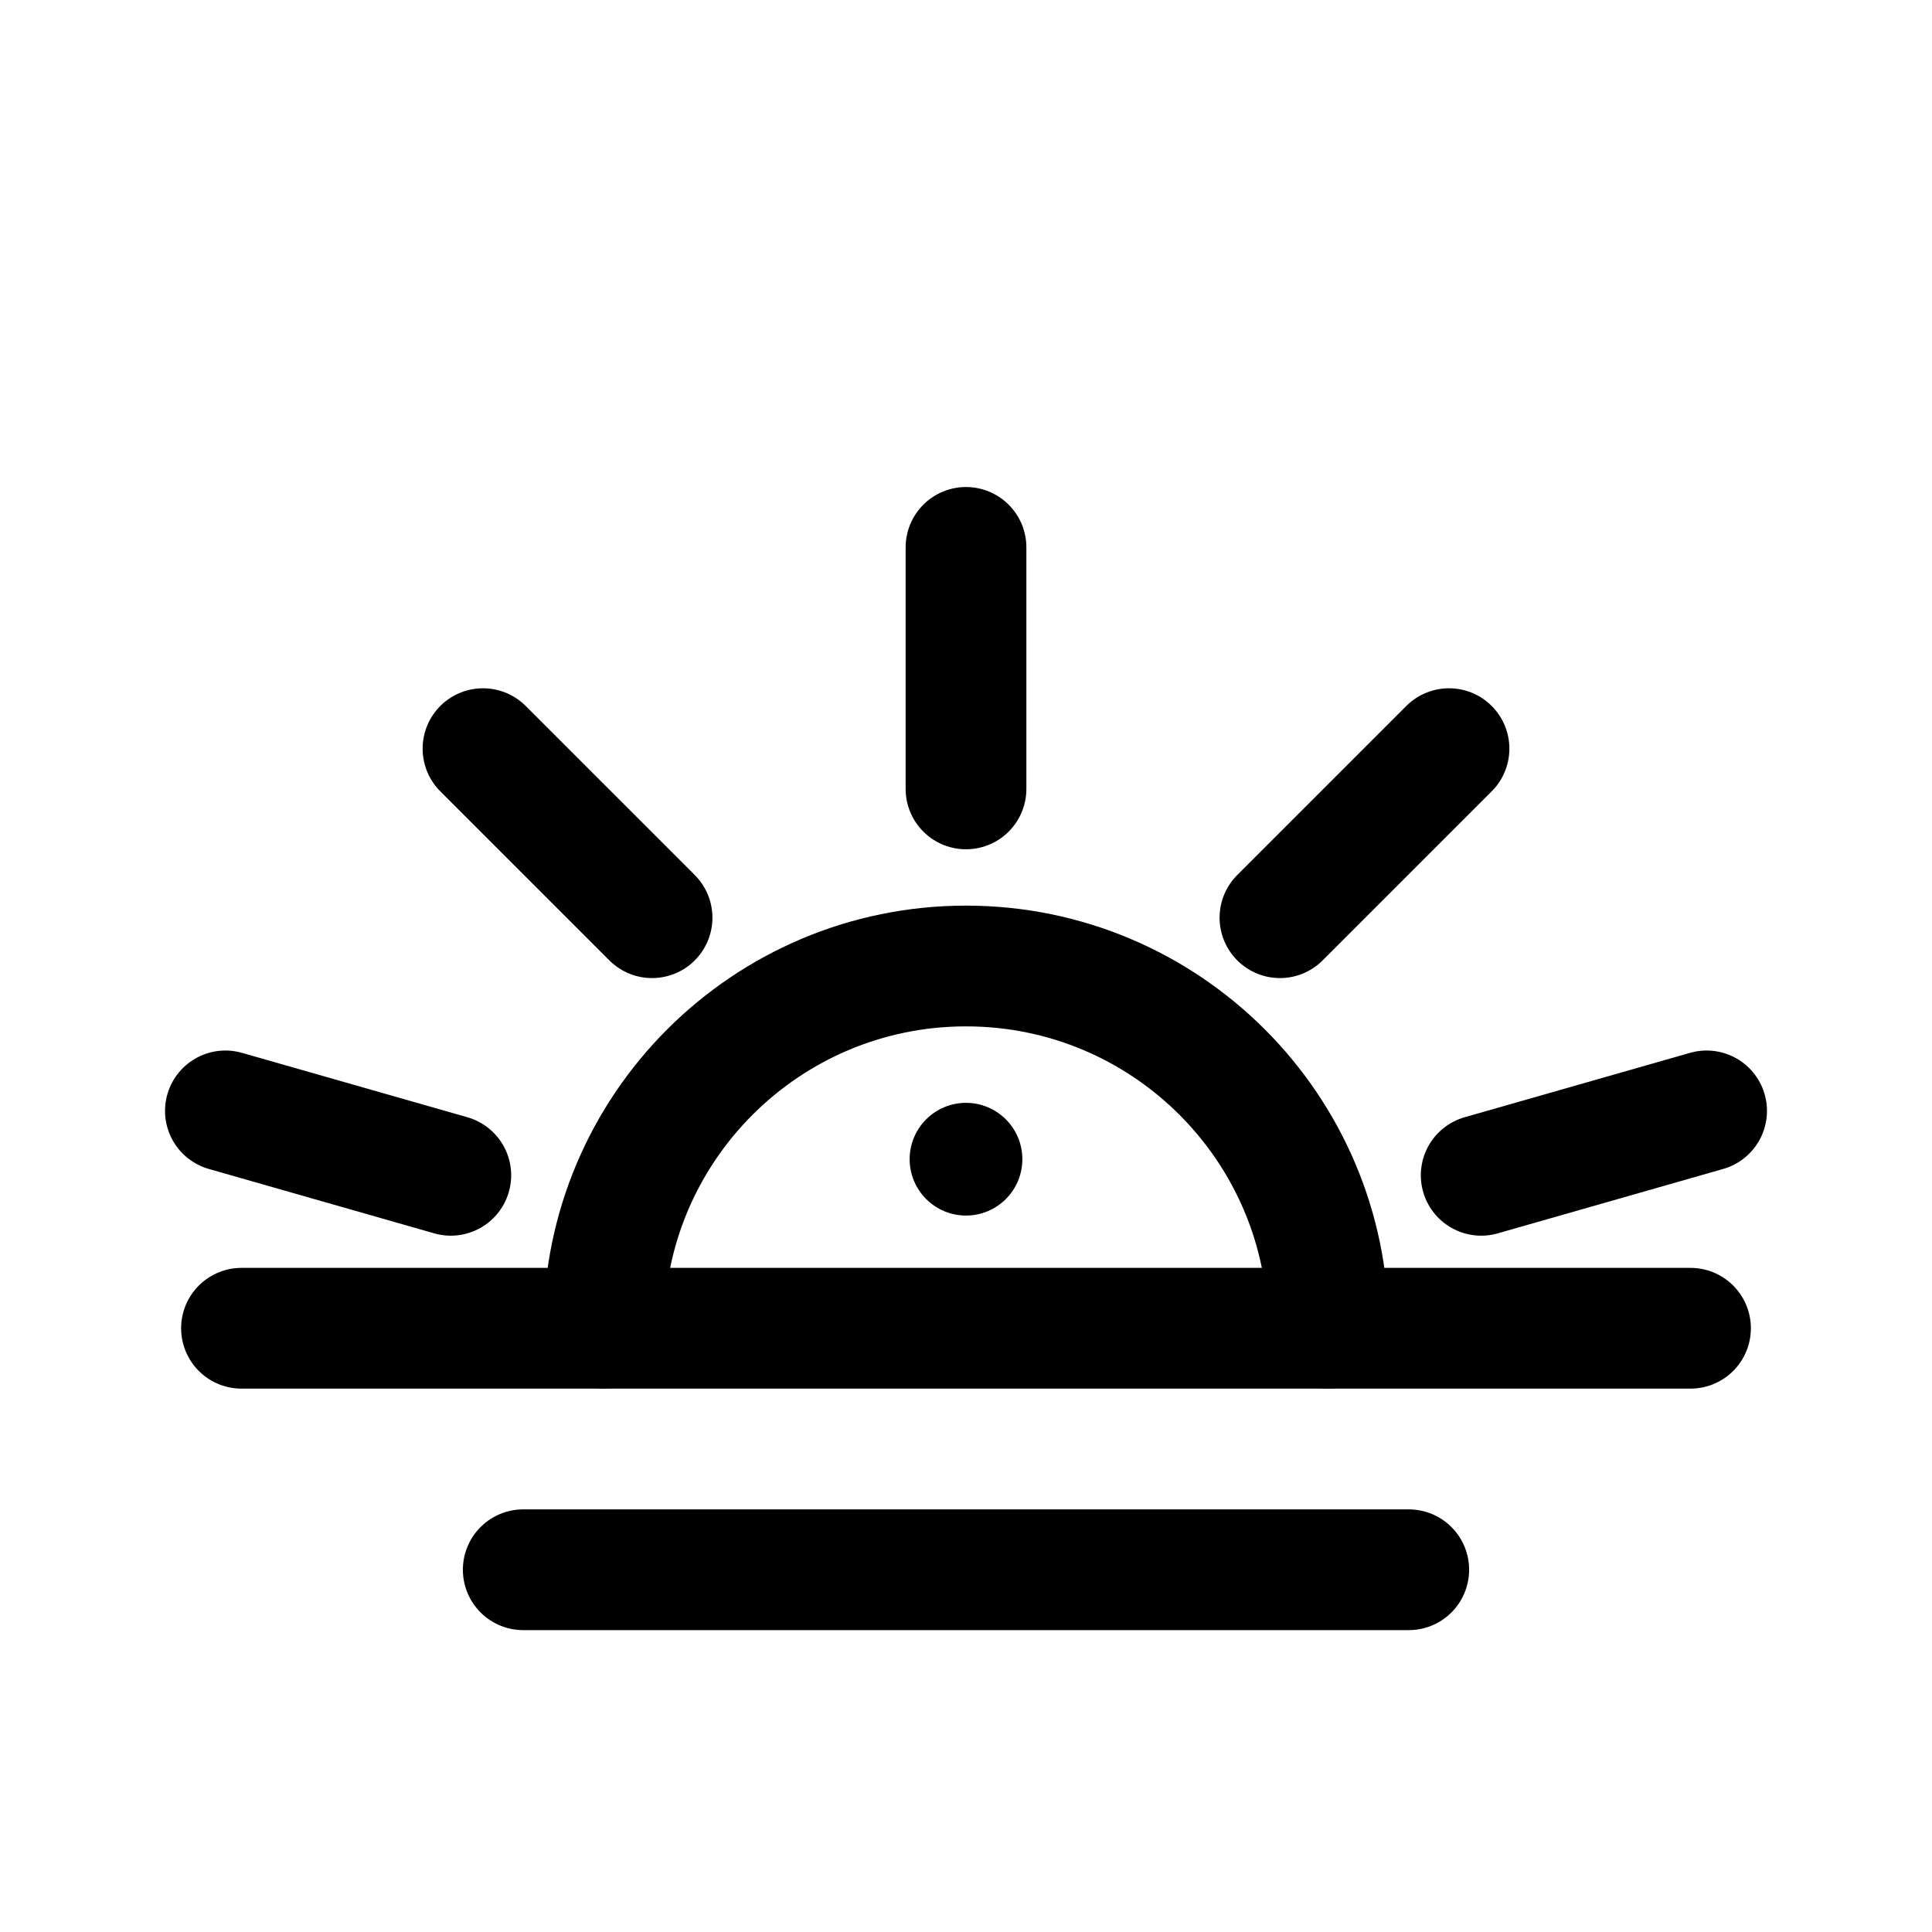
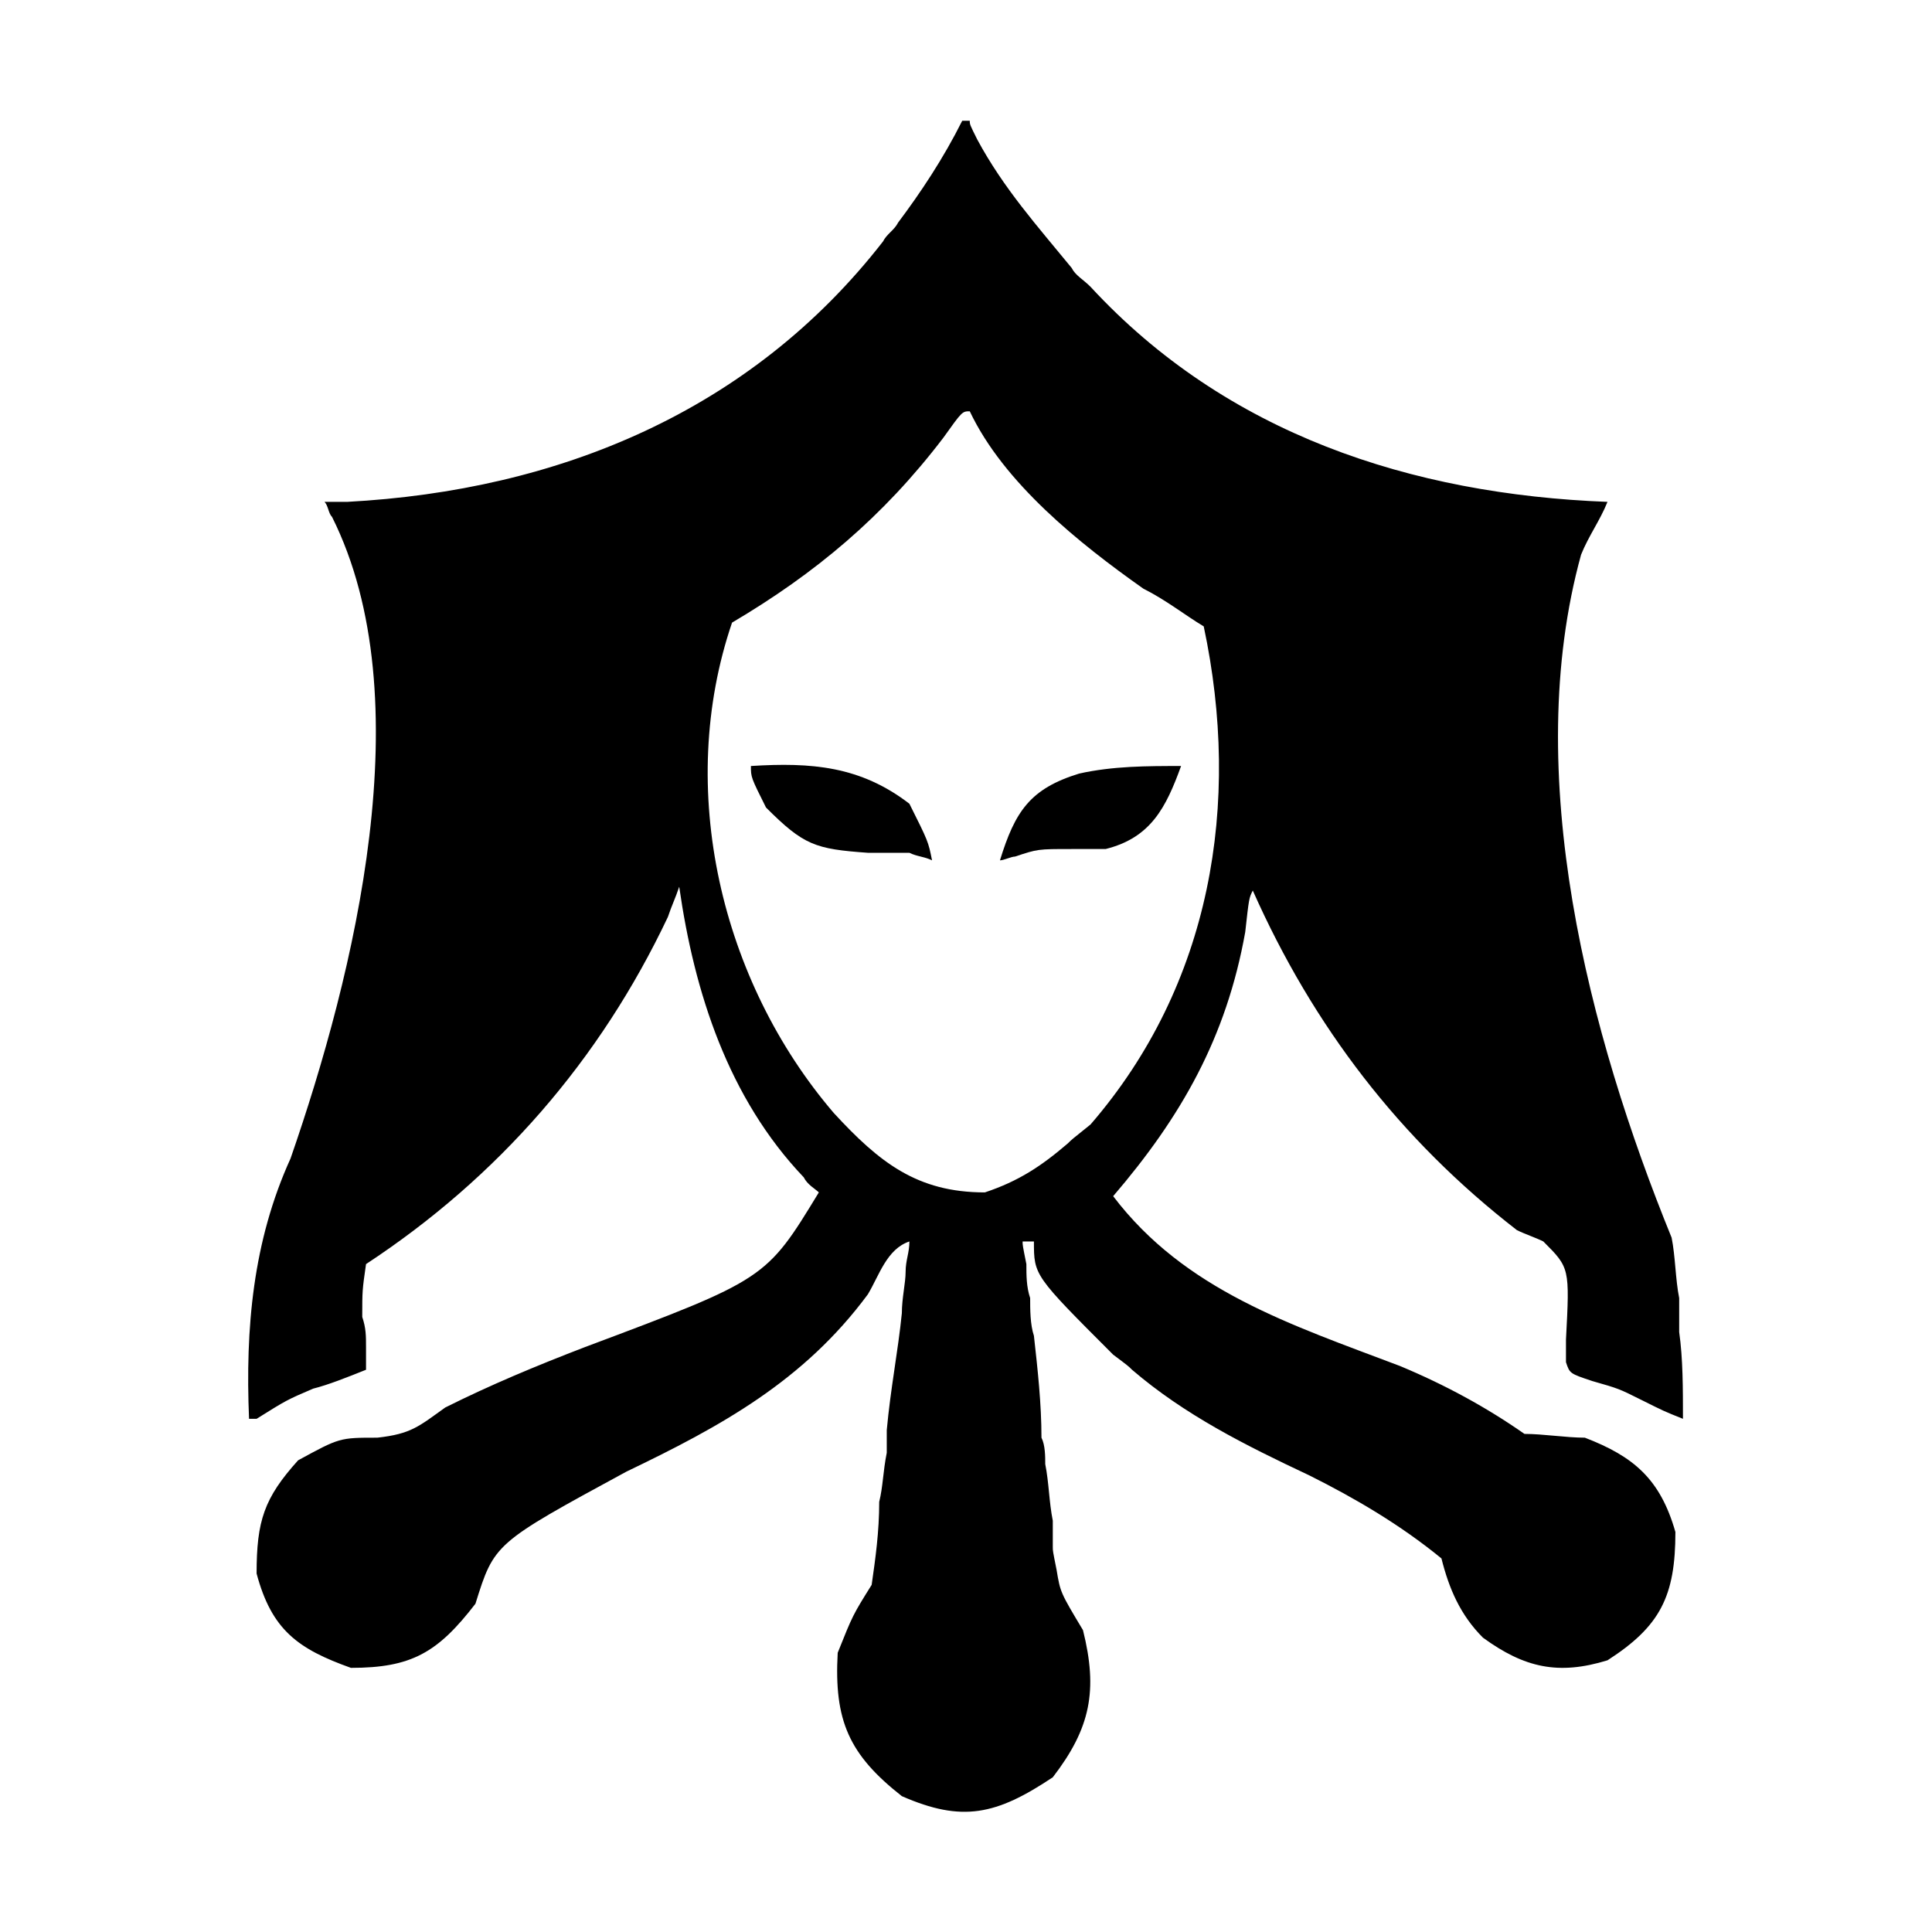
- <svg xmlns="http://www.w3.org/2000/svg" viewBox="0 0 24 24" fill="none" stroke="currentColor" stroke-width="1.5" stroke-linecap="round" stroke-linejoin="round">
-   <path d="M3 16.5h18" />
-   <path d="M7.5 16.5a4.5 4.5 0 019 0" />
-   <circle cx="12" cy="14.4" r="0.7" fill="currentColor" stroke="none" />
-   <path d="M12 9.8V6.8" />
-   <path d="M8.1 11.4L6 9.3" />
-   <path d="M15.9 11.4L18 9.3" />
-   <path d="M5.6 14.6l-2.8-.8" />
-   <path d="M18.4 14.6l2.8-.8" />
-   <path d="M6.5 19.5h11" />
+ <svg xmlns="http://www.w3.org/2000/svg" viewBox="0 0 24 24" fill="none" width="24" height="24" aria-hidden="true">
+   <g transform="scale(0.046875)" fill="currentColor" stroke="none">
+     <path d="M0 0 C1 0 1 0 2 0 C2 1 2 1 4 5 C11 18 20 28 29 39 C30 41 32 42 34 44 C70 83 119 99 171 101 C169 106 166 110 164 115 C148 173 166 242 188 296 C189 301 189 307 190 312 C190 315 190 318 190 321 C191 328 191 336 191 344 C186 342 186 342 180 339 C174 336 174 336 167 334 C161 332 161 332 160 329 C160 328 160 328 160 323 C161 304 161 304 154 297 C152 296 149 295 147 294 C116 270 93 240 77 204 C76 206 76 206 75 215 C70 243 58 264 40 285 C59 310 87 319 116 330 C128 335 139 341 149 348 C154 348 160 349 165 349 C178 354 185 360 189 374 C189 391 185 399 171 408 C158 412 149 410 138 402 C132 396 129 389 127 381 C116 372 104 365 92 359 C75 351 59 343 45 331 C44 330 44 330 40 327 C19 306 19 306 19 297 C18 297 17 297 16 297 C16 298 16 298 17 303 C17 306 17 309 18 312 C18 315 18 319 19 322 C20 331 21 340 21 349 C22 351 22 354 22 356 C23 361 23 366 24 371 C24 373 24 376 24 378 C24 379 24 379 25 384 C26 390 26 390 32 400 C36 416 34 426 24 439 C9 449 0 451 -16 444 C-30 433 -34 424 -33 406 C-29 396 -29 396 -24 388 C-23 381 -22 374 -22 366 C-21 362 -21 358 -20 353 C-20 351 -20 349 -20 347 C-19 336 -17 326 -16 316 C-16 312 -15 308 -15 305 C-15 302 -14 300 -14 297 C-20 299 -22 306 -25 311 C-42 334 -64 346 -89 358 C-124 377 -124 377 -129 393 C-139 406 -146 410 -162 410 C-176 405 -183 400 -187 385 C-187 371 -185 365 -176 355 C-165 349 -165 349 -155 349 C-146 348 -144 346 -137 341 C-125 335 -113 330 -100 325 C-52 307 -52 307 -38 284 C-39 283 -41 282 -42 280 C-62 259 -71 231 -75 203 C-76 206 -77 208 -78 211 C-96 249 -123 280 -158 303 C-159 310 -159 310 -159 317 C-158 320 -158 322 -158 325 C-158 326 -158 326 -158 331 C-163 333 -168 335 -172 336 C-179 339 -179 339 -187 344 C-188 344 -188 344 -189 344 C-190 320 -188 297 -178 275 C-161 226 -143 153 -167 105 C-168 104 -168 102 -169 101 C-167 101 -165 101 -163 101 C-107 98 -56 77 -21 32 C-20 30 -18 29 -17 27 C-11 19 -5 10 0 0 Z M-5 84 C-21 105 -39 120 -61 133 C-76 177 -64 228 -34 263 C-22 276 -12 284 6 284 C15 281 21 277 28 271 C29 270 29 270 34 266 C66 229 74 181 64 134 C59 131 54 127 48 124 C31 112 11 96 2 77 C0 77 0 77 -5 84 Z " transform="translate(255,32)" />
+     <path d="M0 0 C16 -1 29 0 42 10 C47 20 47 20 48 25 C46 24 44 24 42 23 C38 23 35 23 31 23 C17 22 14 21 4 11 C0 3 0 3 0 0 Z " transform="translate(199,203)" />
+     <path d="M0 0 C-4 11 -8 19 -20 22 C-23 22 -26 22 -29 22 C-38 22 -38 22 -44 24 C-45 24 -47 25 -48 25 C-44 12 -40 6 -27 2 C-18 -0 -9 -0 0 0 Z " transform="translate(313,203)" />
+   </g>
</svg>
